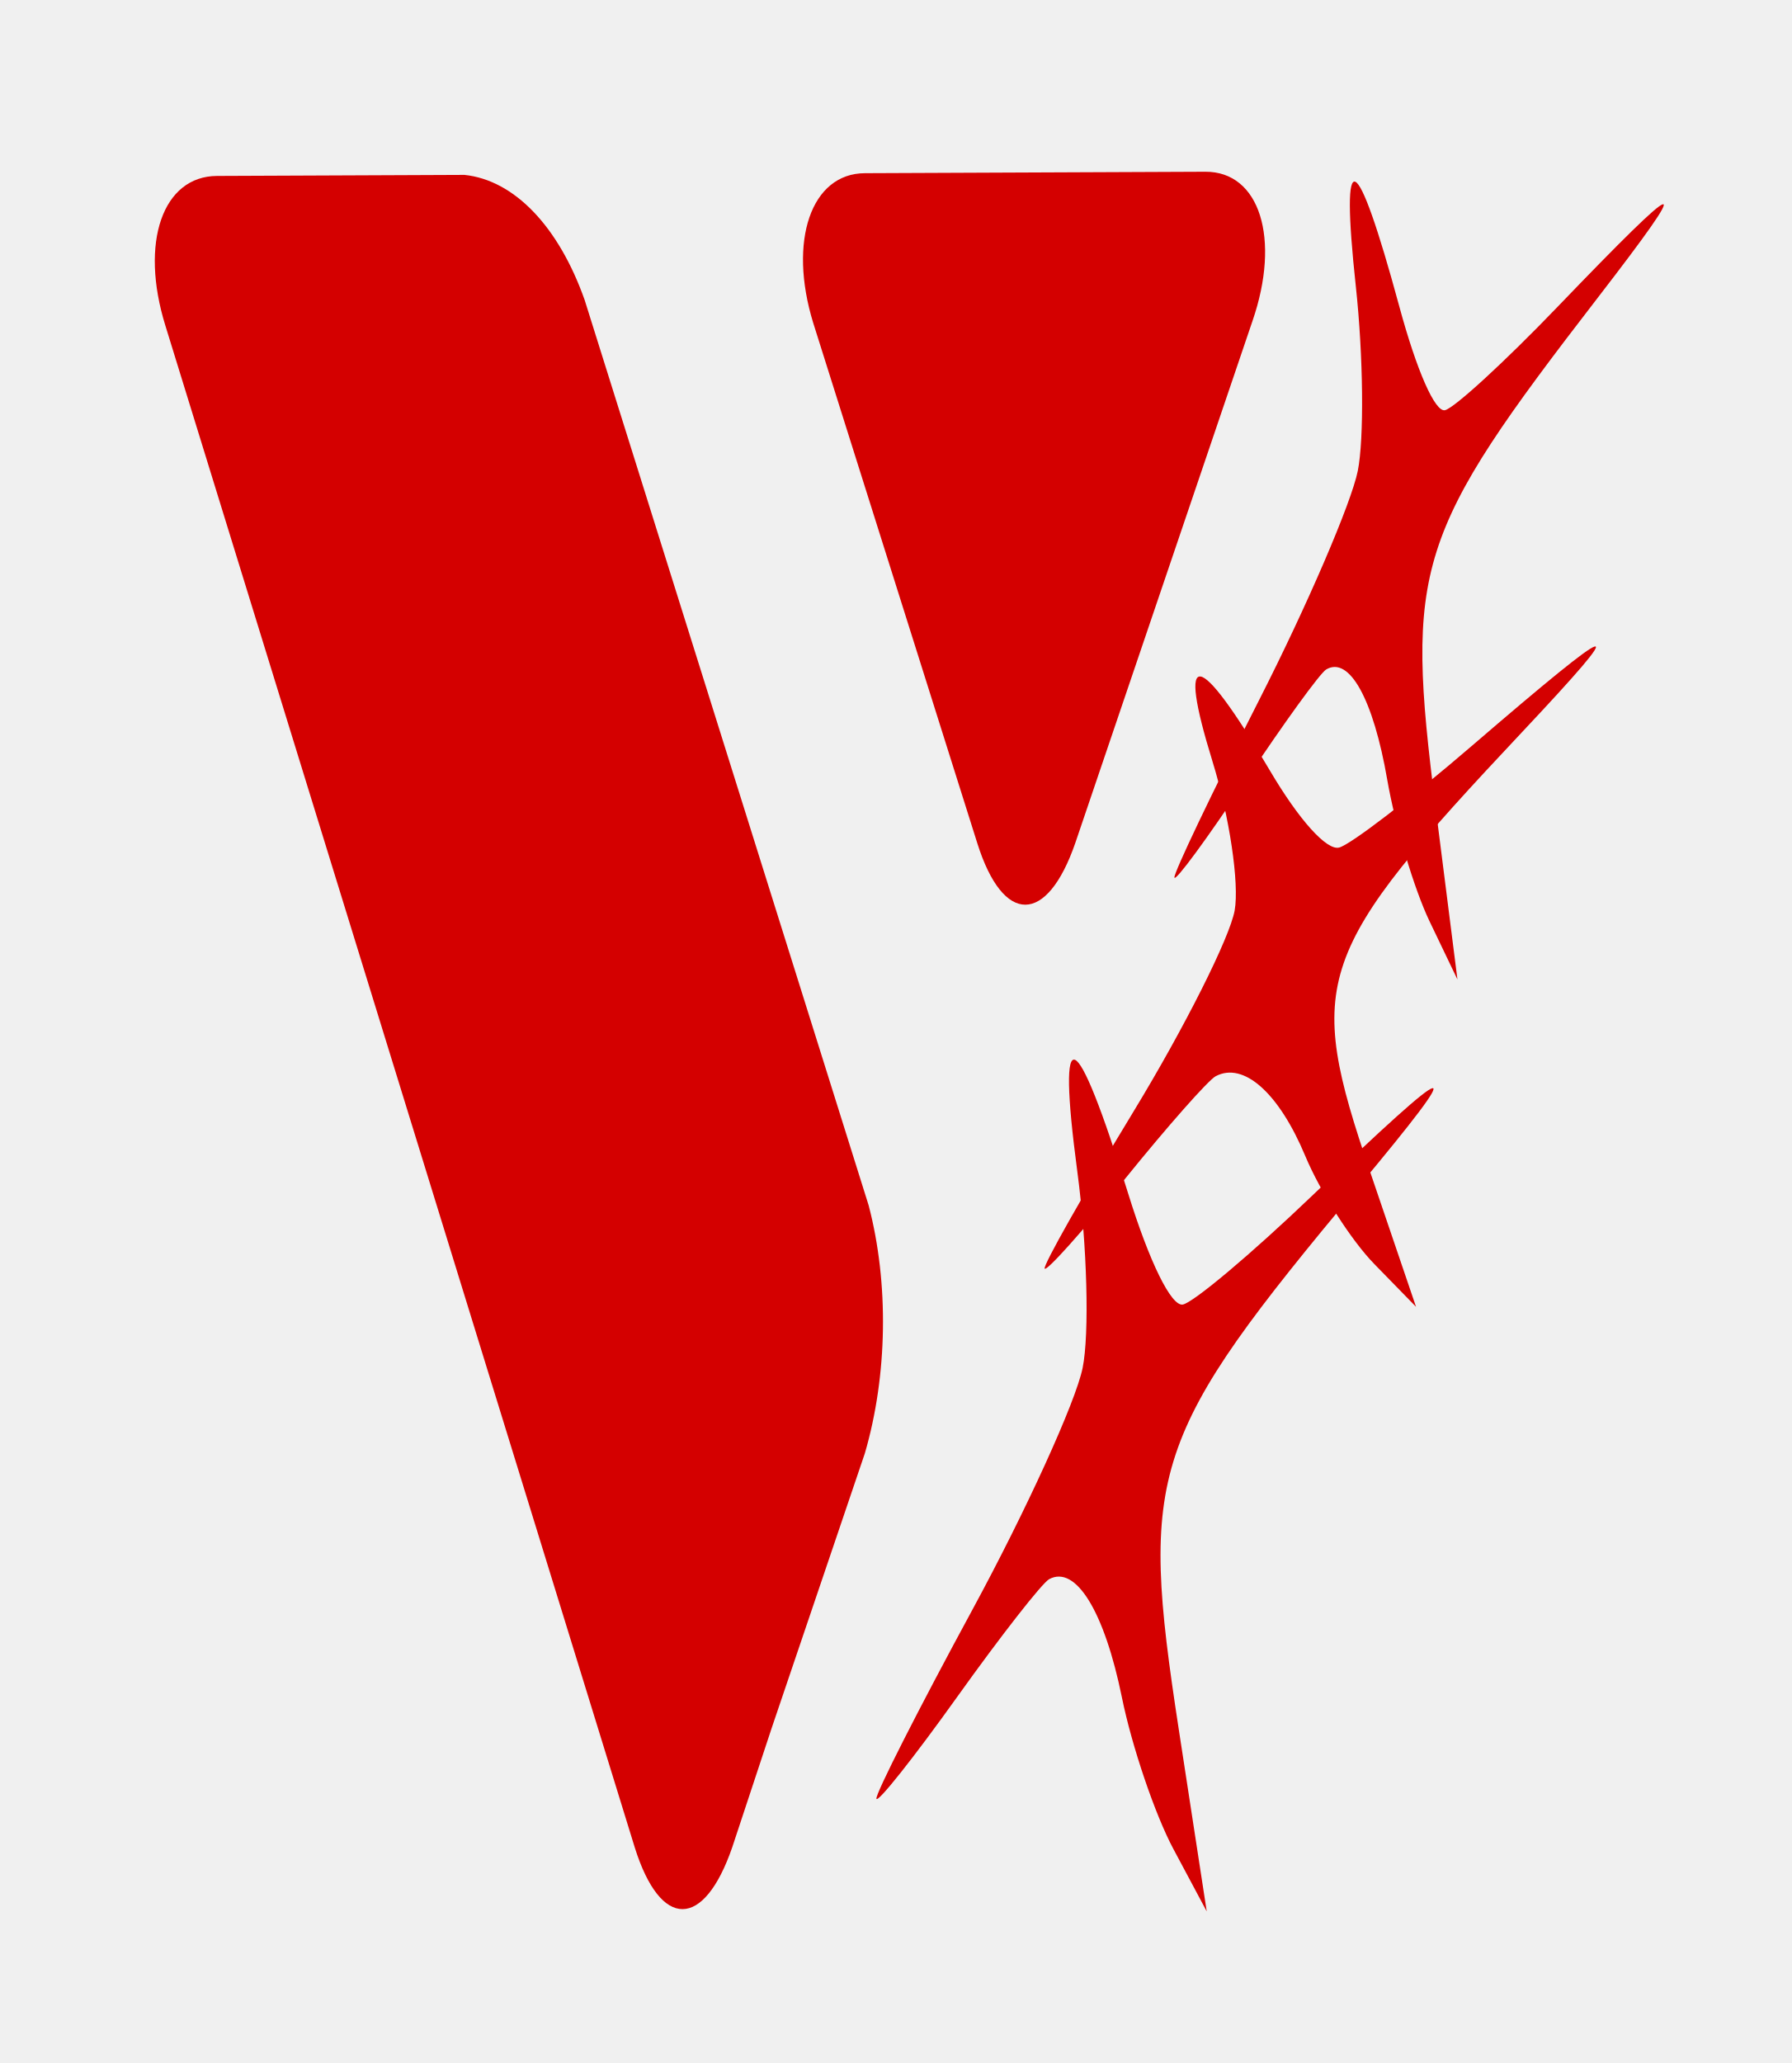
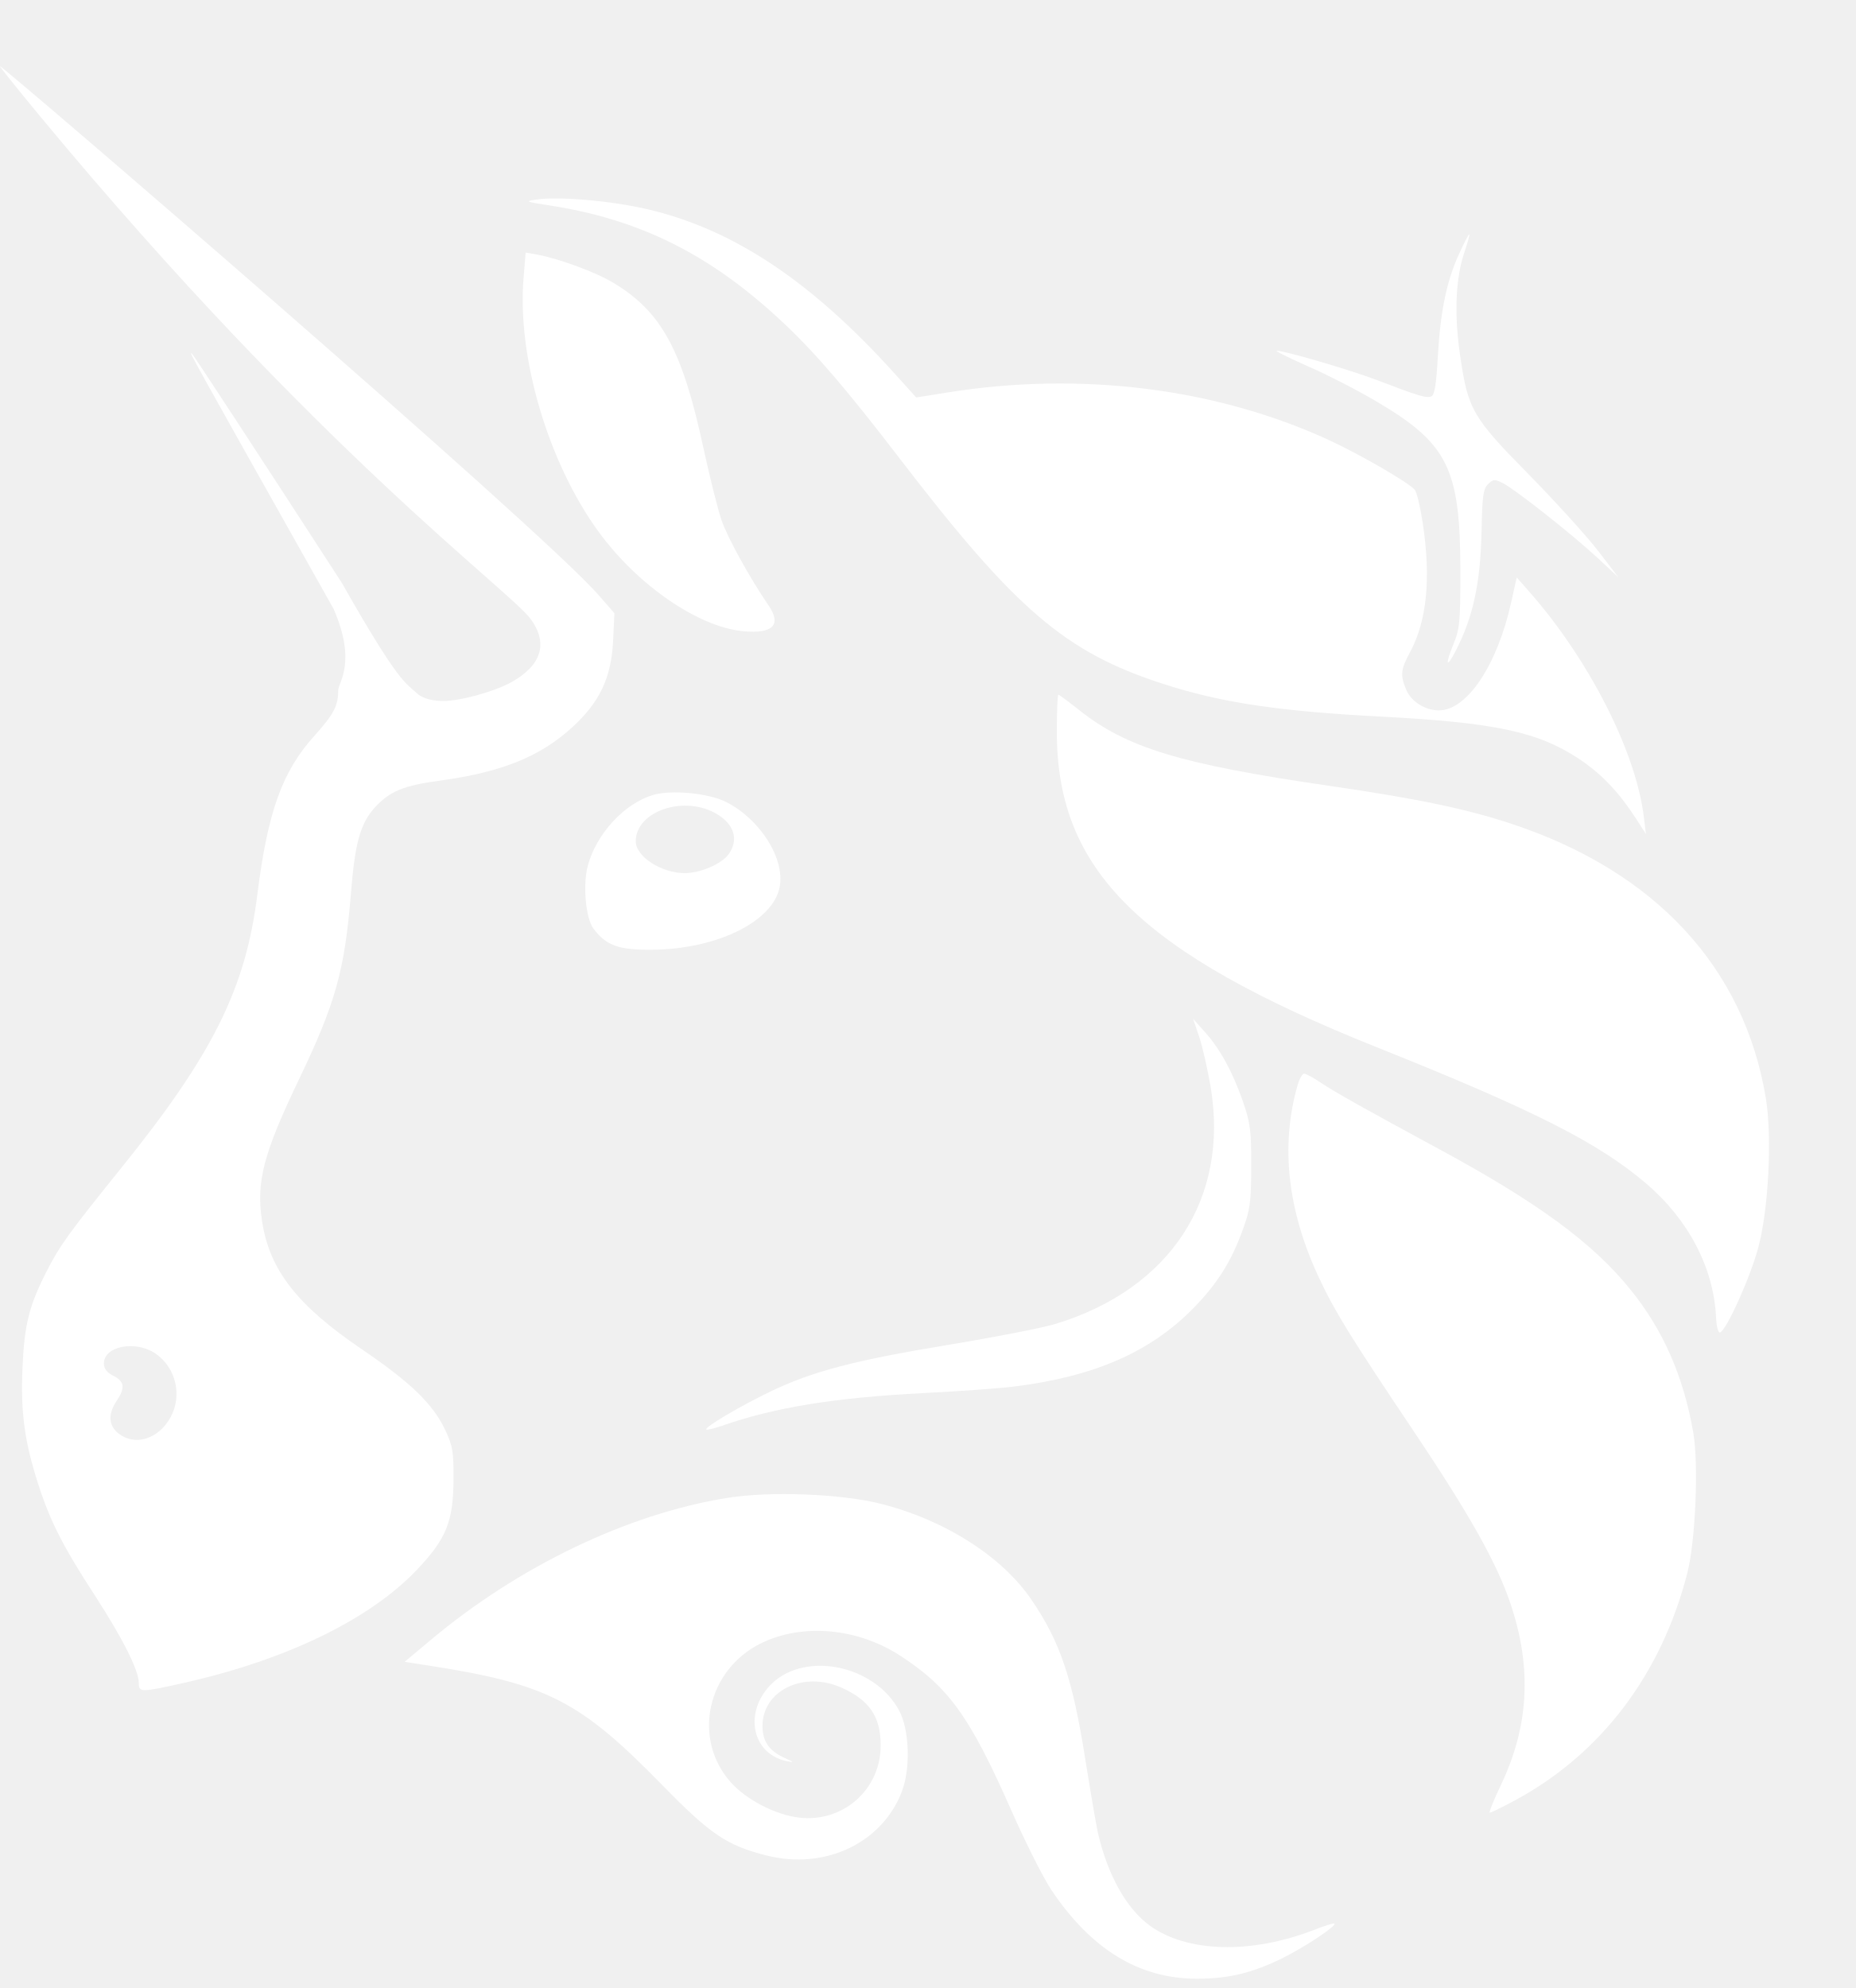
- <svg xmlns="http://www.w3.org/2000/svg" xml:space="preserve" style="enable-background:new 0 0 168.3 193.8;" viewBox="0 0 168.3 193.8" y="0px" x="0px" id="Layer_1" version="1.1">
-   <defs id="defs25" />
-   <style id="style2" type="text/css">
- 	.st0{fill:#FF007A;}
- 	.st1{fill-rule:evenodd;clip-rule:evenodd;fill:#FF007A;}
- </style>
-   <style type="text/css" id="style910">
- 	.st0{fill-rule:evenodd;clip-rule:evenodd;fill:#E84142;}
- 	.st1{fill:#FFFFFF;}
- </style>
-   <path style="fill:#d40000;fill-opacity:1;stroke-width:1.304" d="m 129.127,118.743 c -2.158,-2.21 -5.077,-6.778 -6.487,-10.152 -2.477,-5.926 -5.79,-8.876 -8.416,-7.491 -0.696,0.367 -4.54,4.719 -8.542,9.671 -4.002,4.952 -7.39,8.732 -7.528,8.4 -0.139,-0.332 3.637,-7.002 8.391,-14.821 4.754,-7.82 9.012,-16.29 9.462,-18.823 0.45,-2.533 -0.49,-8.843 -2.09,-14.022 -3.369,-10.909 -1.359,-10.583 5.396,0.875 2.74,4.647 5.342,7.54 6.51,7.24 1.071,-0.275 6.67,-4.564 12.443,-9.53 14.063,-12.097 15.173,-12.403 4.742,-1.311 -19.52,20.759 -20.398,23.3 -14.267,41.322 l 4.307,12.662 z" id="path35" />
-   <g id="g916" transform="matrix(0.9679213,0.502366,-0.276664,1.921767,-285.7202,-491.2138)" style="fill:#d40000">
-     <path id="path914" d="m 441.881,181.31 c 3.406,3.128 7.36,2.085 8.855,-2.335 l 9.213,-27.912 c 1.495,-4.421 -1.289,-6.971 -6.19,-5.679 l -30.742,8.107 c -4.845,1.278 -6.071,4.886 -2.721,8.028 z m -17.876,53.772 c 3.406,3.128 7.304,2.1 8.799,-2.32 l 2.014,-6.359 4.839,-14.68 c 1.044,-4.09 -0.024,-8.311 -2.879,-11.373 l -37.421,-34.474 c -3.305,-2.731 -7.911,-3.794 -12.485,-2.853 l -22.333,5.889 c -4.901,1.292 -6.139,4.851 -2.721,8.028 z" class="st1" style="fill:#d40000;fill-opacity:1;stroke-width:0.543" />
-   </g>
-   <path id="path35-7" d="m 110.249,173.694 c -1.723,-3.225 -3.899,-9.628 -4.835,-14.23 -1.644,-8.084 -4.335,-12.461 -6.833,-11.118 -0.662,0.356 -4.548,5.328 -8.636,11.049 -4.088,5.721 -7.507,10.031 -7.599,9.578 -0.092,-0.453 3.961,-8.433 9.008,-17.733 5.046,-9.3 9.711,-19.526 10.365,-22.724 0.654,-3.198 0.43,-11.517 -0.499,-18.485 -1.956,-14.677 -0.18,-13.914 4.768,2.05 2.007,6.475 4.062,10.658 5.143,10.469 0.99,-0.174 6.45,-4.764 12.132,-10.201 13.841,-13.244 14.87,-13.452 4.395,-0.887 -19.604,23.514 -20.643,26.65 -16.903,50.994 l 2.628,17.103 z" style="fill:#d40000;fill-opacity:1;stroke-width:1.416" />
-   <path id="path35-1" d="m 134.318,86.547 c -1.442,-3.007 -3.23,-8.992 -3.975,-13.3 -1.309,-7.568 -3.567,-11.646 -5.737,-10.356 -0.575,0.342 -3.989,5.053 -7.586,10.469 -3.597,5.416 -6.6,9.5 -6.674,9.076 -0.073,-0.424 3.525,-7.96 7.996,-16.746 4.471,-8.786 8.625,-18.437 9.232,-21.447 0.606,-3.009 0.524,-10.814 -0.183,-17.343 -1.489,-13.753 0.03,-13.056 4.08,1.869 1.642,6.054 3.357,9.957 4.291,9.766 0.855,-0.173 5.619,-4.545 10.586,-9.713 12.1,-12.589 12.988,-12.796 3.798,-0.883 -17.2,22.294 -18.137,25.249 -15.241,48.053 l 2.035,16.022 z" style="fill:#d40000;fill-opacity:1;stroke-width:1.273" />
+ <svg xmlns="http://www.w3.org/2000/svg" width="14" height="15" viewBox="0 0 14 15" fill="none">
+   <path d="M4.152 1.551C3.964 1.522 3.956 1.519 4.045 1.506C4.214 1.48 4.615 1.515 4.891 1.58C5.535 1.732 6.121 2.122 6.747 2.815L6.913 2.999L7.151 2.961C8.153 2.801 9.172 2.928 10.024 3.319C10.259 3.427 10.629 3.641 10.675 3.696C10.69 3.714 10.717 3.827 10.735 3.947C10.798 4.365 10.767 4.684 10.638 4.923C10.568 5.053 10.564 5.094 10.611 5.206C10.649 5.294 10.753 5.36 10.857 5.36C11.069 5.36 11.297 5.019 11.402 4.546L11.444 4.357L11.527 4.451C11.983 4.965 12.342 5.665 12.403 6.163L12.419 6.293L12.343 6.175C12.211 5.972 12.078 5.833 11.908 5.722C11.602 5.521 11.279 5.452 10.422 5.407C9.648 5.367 9.21 5.301 8.776 5.16C8.037 4.921 7.665 4.602 6.787 3.458C6.397 2.949 6.157 2.668 5.917 2.442C5.372 1.927 4.837 1.657 4.152 1.551Z" fill="white" />
+   <path d="M10.849 2.686C10.869 2.346 10.915 2.121 11.009 1.916C11.046 1.835 11.08 1.768 11.086 1.768C11.091 1.768 11.075 1.828 11.05 1.901C10.982 2.101 10.971 2.373 11.018 2.69C11.077 3.092 11.111 3.15 11.539 3.584C11.739 3.788 11.972 4.045 12.057 4.155L12.211 4.356L12.057 4.212C11.869 4.037 11.436 3.695 11.341 3.646C11.277 3.614 11.267 3.614 11.228 3.653C11.191 3.689 11.184 3.743 11.179 3.999C11.171 4.398 11.116 4.654 10.984 4.91C10.913 5.048 10.902 5.019 10.966 4.862C11.014 4.746 11.019 4.694 11.019 4.308C11.018 3.533 10.925 3.346 10.382 3.027C10.245 2.946 10.018 2.829 9.878 2.768C9.739 2.706 9.628 2.652 9.632 2.648C9.647 2.633 10.177 2.787 10.39 2.868C10.708 2.99 10.76 3.005 10.799 2.991C10.824 2.981 10.837 2.906 10.849 2.686Z" fill="white" />
+   <path d="M4.517 4.013C4.136 3.491 3.899 2.69 3.951 2.091L3.966 1.906L4.053 1.921C4.217 1.951 4.498 2.055 4.63 2.135C4.991 2.353 5.148 2.64 5.307 3.378C5.354 3.594 5.415 3.839 5.443 3.922C5.488 4.055 5.66 4.366 5.799 4.568C5.899 4.714 5.833 4.783 5.611 4.763C5.272 4.733 4.813 4.418 4.517 4.013Z" fill="white" />
+   <path d="M10.386 7.901C8.602 7.187 7.974 6.567 7.974 5.522C7.974 5.368 7.979 5.242 7.986 5.242C7.992 5.242 8.061 5.293 8.139 5.355C8.501 5.643 8.906 5.766 10.027 5.929C10.688 6.025 11.059 6.102 11.402 6.215C12.49 6.574 13.164 7.302 13.325 8.294C13.371 8.583 13.344 9.123 13.268 9.408C13.209 9.633 13.026 10.039 12.978 10.054C12.964 10.059 12.951 10.008 12.948 9.938C12.93 9.566 12.74 9.203 12.422 8.931C12.06 8.622 11.575 8.376 10.386 7.901Z" fill="white" />
+   <path d="M9.134 8.197C9.111 8.065 9.073 7.896 9.048 7.822L9.002 7.687L9.087 7.782C9.204 7.912 9.296 8.079 9.375 8.302C9.434 8.472 9.441 8.522 9.441 8.798C9.44 9.069 9.433 9.126 9.377 9.279C9.29 9.52 9.182 9.69 9.001 9.874C8.675 10.204 8.256 10.386 7.651 10.462C7.546 10.475 7.24 10.497 6.971 10.511C6.292 10.546 5.845 10.619 5.444 10.759C5.386 10.779 5.335 10.791 5.329 10.786C5.313 10.77 5.587 10.608 5.812 10.5C6.13 10.347 6.447 10.264 7.157 10.147C7.508 10.089 7.87 10.018 7.962 9.99C8.83 9.726 9.277 9.043 9.134 8.197Z" fill="white" />
+   <path d="M9.952 9.641C9.715 9.135 9.66 8.646 9.79 8.19C9.804 8.141 9.826 8.101 9.84 8.101C9.853 8.101 9.909 8.131 9.964 8.168C10.073 8.241 10.292 8.364 10.876 8.68C11.604 9.075 12.02 9.38 12.302 9.73C12.549 10.035 12.702 10.384 12.776 10.808C12.818 11.049 12.793 11.628 12.731 11.87C12.535 12.634 12.08 13.234 11.431 13.584C11.336 13.635 11.251 13.677 11.241 13.677C11.232 13.678 11.267 13.59 11.318 13.483C11.537 13.029 11.562 12.588 11.396 12.097C11.295 11.796 11.089 11.429 10.673 10.808C10.189 10.087 10.071 9.895 9.952 9.641Z" fill="white" />
+   <path d="M3.25 12.374C3.913 11.818 4.736 11.423 5.487 11.302C5.81 11.25 6.349 11.271 6.648 11.347C7.128 11.469 7.558 11.742 7.781 12.068C7.999 12.387 8.093 12.664 8.19 13.282C8.229 13.525 8.271 13.77 8.283 13.825C8.356 14.145 8.499 14.401 8.675 14.529C8.956 14.733 9.439 14.746 9.914 14.562C9.994 14.53 10.064 14.509 10.069 14.514C10.086 14.531 9.847 14.69 9.678 14.774C9.451 14.886 9.271 14.93 9.031 14.93C8.596 14.93 8.235 14.71 7.934 14.262C7.874 14.173 7.741 13.909 7.637 13.674C7.319 12.953 7.162 12.733 6.793 12.493C6.471 12.283 6.056 12.246 5.744 12.398C5.335 12.598 5.22 13.118 5.514 13.448C5.631 13.579 5.848 13.692 6.026 13.714C6.359 13.755 6.645 13.504 6.645 13.17C6.645 12.953 6.561 12.829 6.35 12.734C6.061 12.605 5.752 12.756 5.753 13.025C5.754 13.14 5.804 13.212 5.92 13.264C5.994 13.298 5.996 13.3 5.935 13.288C5.671 13.233 5.609 12.916 5.821 12.706C6.077 12.454 6.605 12.565 6.786 12.91C6.862 13.055 6.871 13.343 6.805 13.517C6.656 13.907 6.223 14.112 5.783 14C5.484 13.924 5.362 13.842 5.001 13.473C4.374 12.831 4.131 12.706 3.227 12.566L3.053 12.539L3.25 12.374Z" fill="white" />
+   <path fill-rule="evenodd" clip-rule="evenodd" d="M0.308 0.884C2.402 3.41 3.845 4.452 4.005 4.672C4.137 4.854 4.087 5.018 3.861 5.146C3.735 5.217 3.475 5.289 3.346 5.289C3.199 5.289 3.148 5.233 3.148 5.233C3.063 5.153 3.015 5.167 2.578 4.396C1.972 3.46 1.464 2.684 1.45 2.671C1.418 2.641 1.419 2.642 2.517 4.594C2.694 5.001 2.552 5.15 2.552 5.208C2.552 5.326 2.519 5.388 2.373 5.551C2.129 5.821 2.02 6.125 1.941 6.754C1.853 7.459 1.605 7.957 0.917 8.81C0.515 9.309 0.449 9.4 0.347 9.602C0.219 9.855 0.184 9.997 0.17 10.316C0.155 10.655 0.184 10.873 0.288 11.197C0.379 11.48 0.474 11.666 0.717 12.04C0.926 12.363 1.047 12.603 1.047 12.697C1.047 12.771 1.061 12.771 1.386 12.698C2.163 12.524 2.794 12.217 3.149 11.841C3.369 11.608 3.42 11.48 3.422 11.161C3.423 10.953 3.416 10.909 3.359 10.789C3.267 10.594 3.099 10.431 2.728 10.179C2.243 9.85 2.035 9.584 1.978 9.219C1.931 8.919 1.986 8.708 2.254 8.148C2.532 7.569 2.601 7.322 2.648 6.739C2.678 6.362 2.719 6.213 2.828 6.093C2.942 5.969 3.044 5.927 3.326 5.889C3.785 5.826 4.077 5.708 4.317 5.488C4.525 5.298 4.612 5.114 4.626 4.837L4.636 4.627L4.519 4.493C4.098 4.004 0.026 0.5 0 0.5C-0.005 0.5 0.133 0.673 0.308 0.884ZM1.284 10.699C1.379 10.531 1.328 10.316 1.169 10.21C1.018 10.111 0.784 10.158 0.784 10.287C0.784 10.327 0.806 10.356 0.856 10.381C0.94 10.424 0.946 10.472 0.88 10.57C0.813 10.67 0.819 10.757 0.895 10.817C1.018 10.912 1.192 10.86 1.284 10.699Z" fill="white" />
+   <path fill-rule="evenodd" clip-rule="evenodd" d="M4.925 5.999C4.71 6.064 4.501 6.291 4.436 6.529C4.396 6.674 4.419 6.929 4.478 7.007C4.574 7.134 4.666 7.168 4.917 7.166C5.407 7.163 5.833 6.954 5.883 6.692C5.923 6.478 5.736 6.181 5.478 6.051C5.345 5.984 5.062 5.957 4.925 5.999ZM5.499 6.444C5.574 6.337 5.541 6.222 5.412 6.144C5.168 5.995 4.797 6.118 4.797 6.348C4.797 6.463 4.99 6.588 5.167 6.588C5.285 6.588 5.446 6.518 5.499 6.444Z" fill="white" />
</svg>
